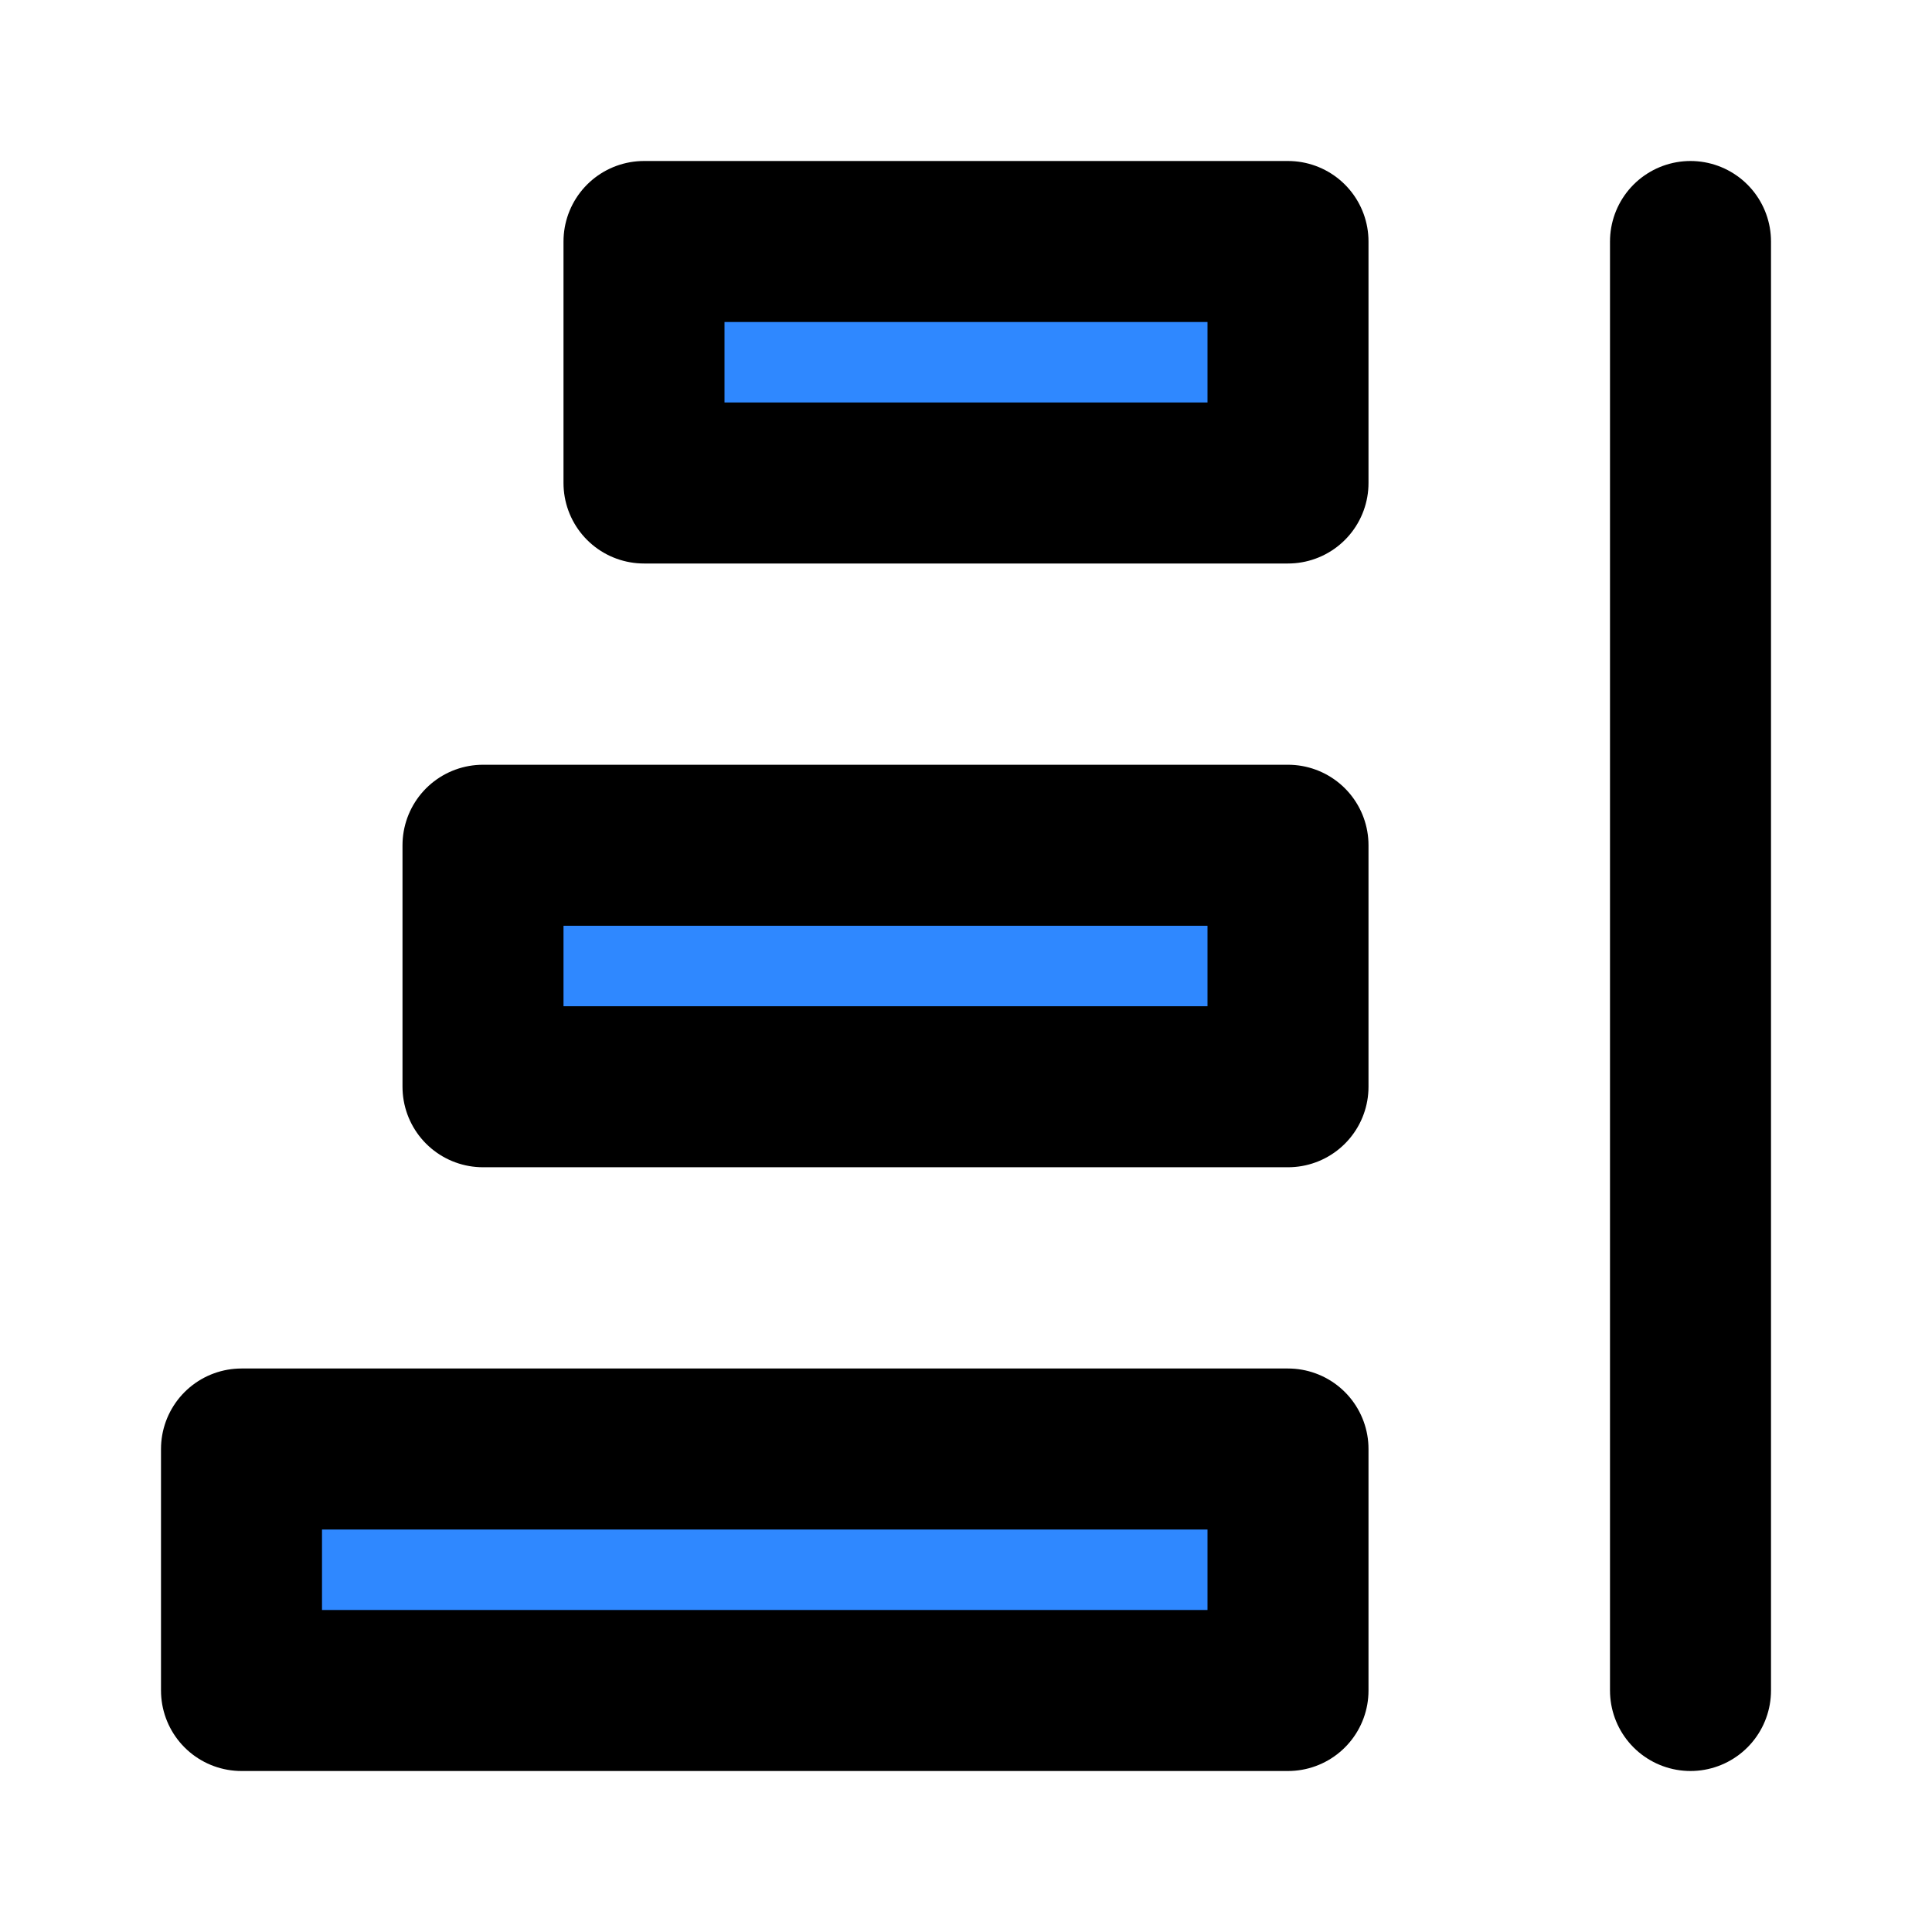
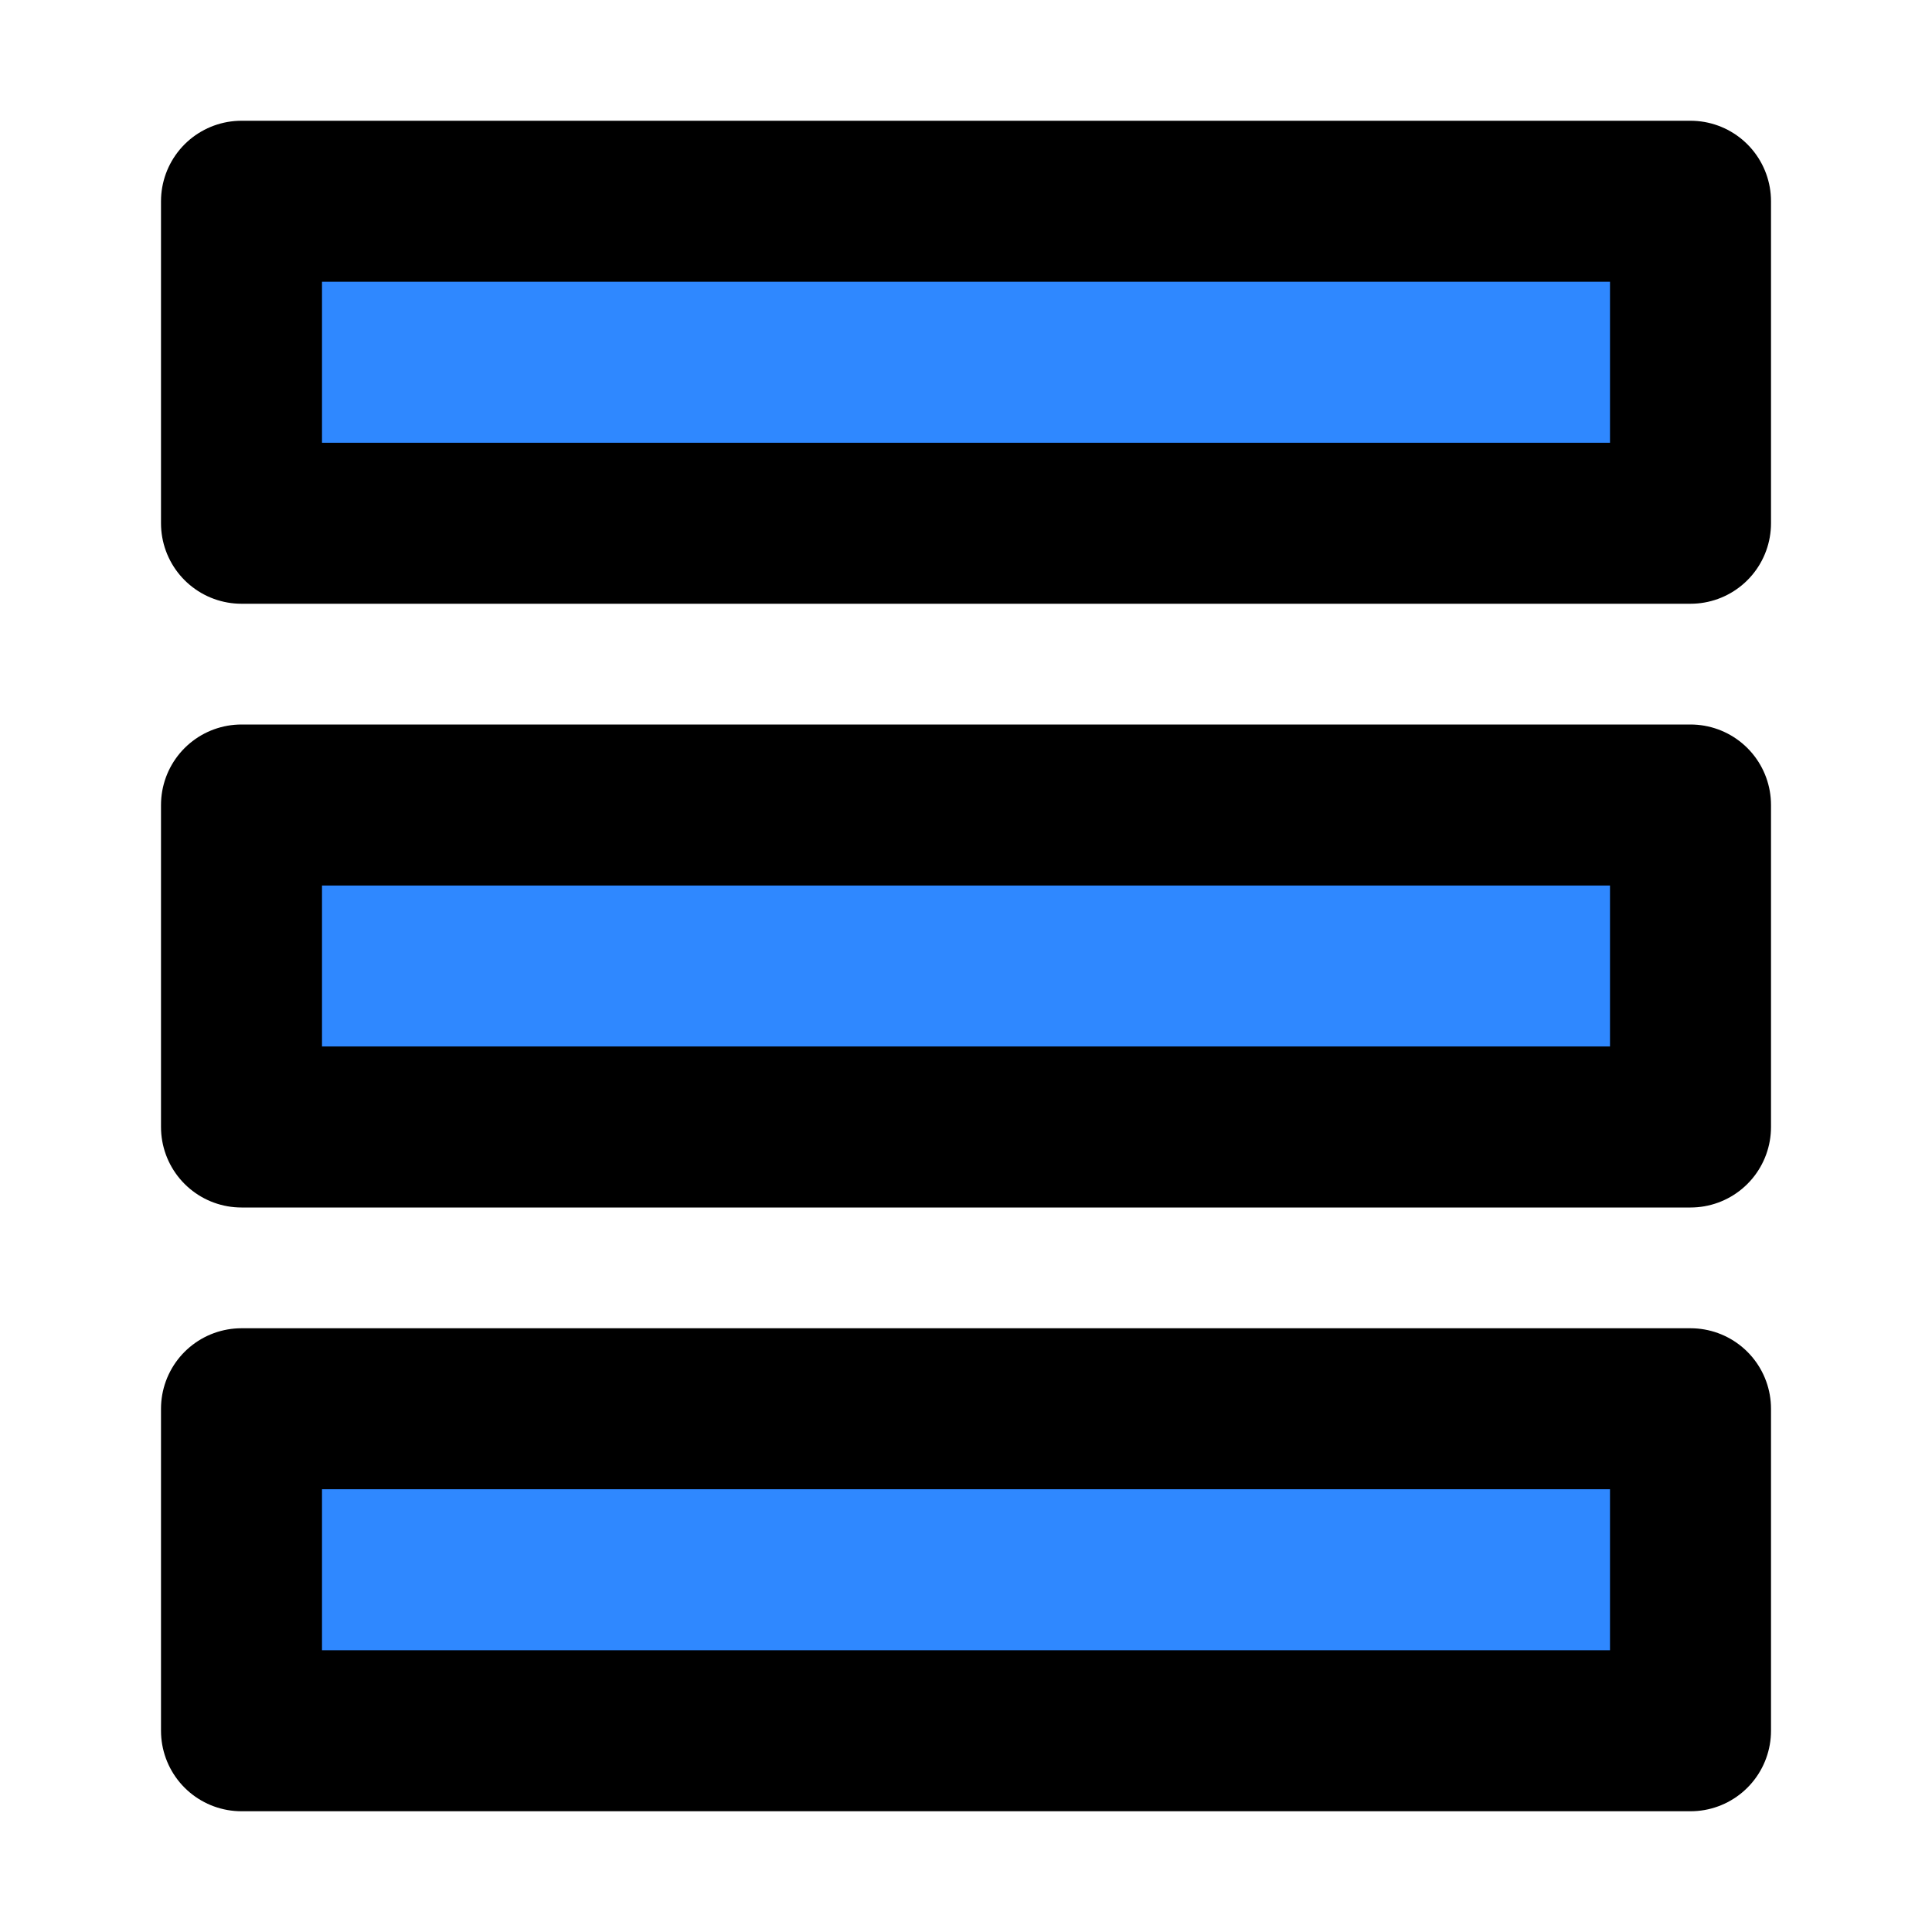
<svg xmlns="http://www.w3.org/2000/svg" width="32" height="32" viewBox="0 0 48 48">
-   <g fill="none" stroke="#000" stroke-linecap="round" stroke-width="4">
-     <path d="M42 42V6" />
-     <path fill="#2F88FF" stroke-linejoin="round" d="M16 6H32V12H16V6Z" />
-     <path fill="#2F88FF" stroke-linejoin="round" d="M12 21H32V27H12V21Z" />
-     <path fill="#2F88FF" stroke-linejoin="round" d="M6 36H32V42H6V36Z" />
+   <g fill="#2F88FF" stroke="#000" stroke-linejoin="round" stroke-width="4">
+     <path d="M42 5H6V13H42V5Z" />
+     <path d="M42 20H6V28H42V20Z" />
+     <path d="M42 35H6V43H42V35Z" />
  </g>
</svg>
